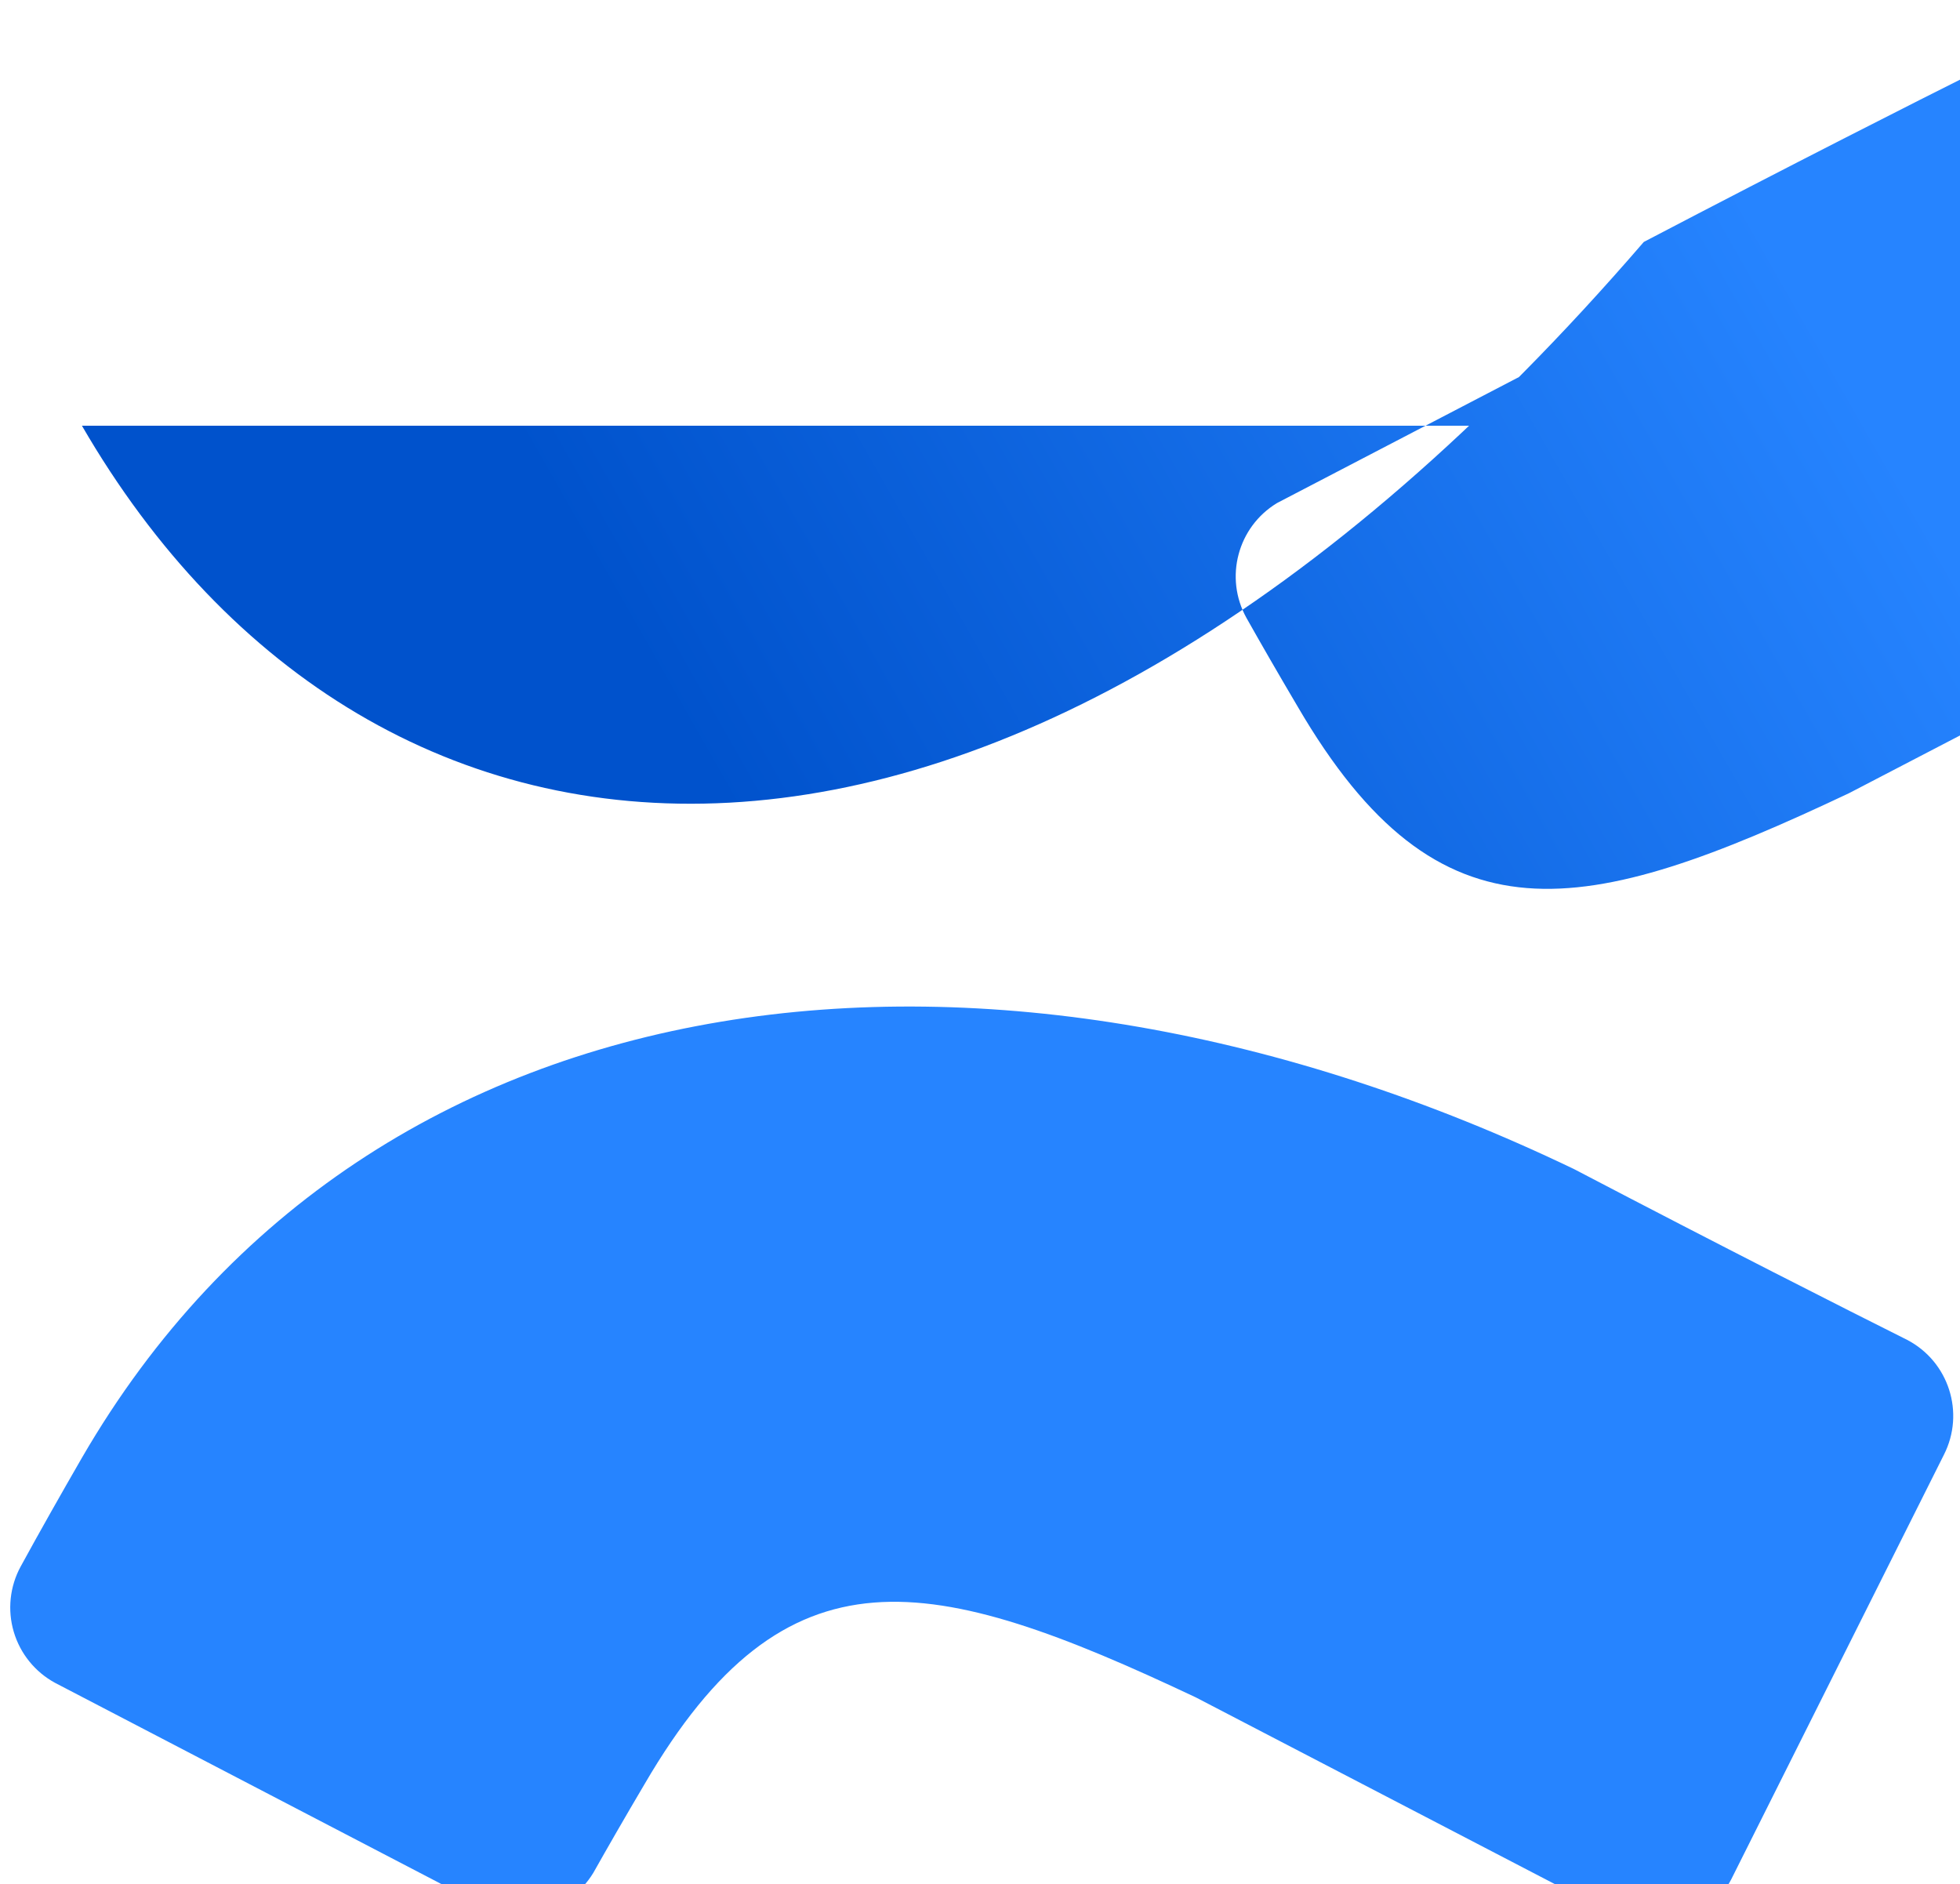
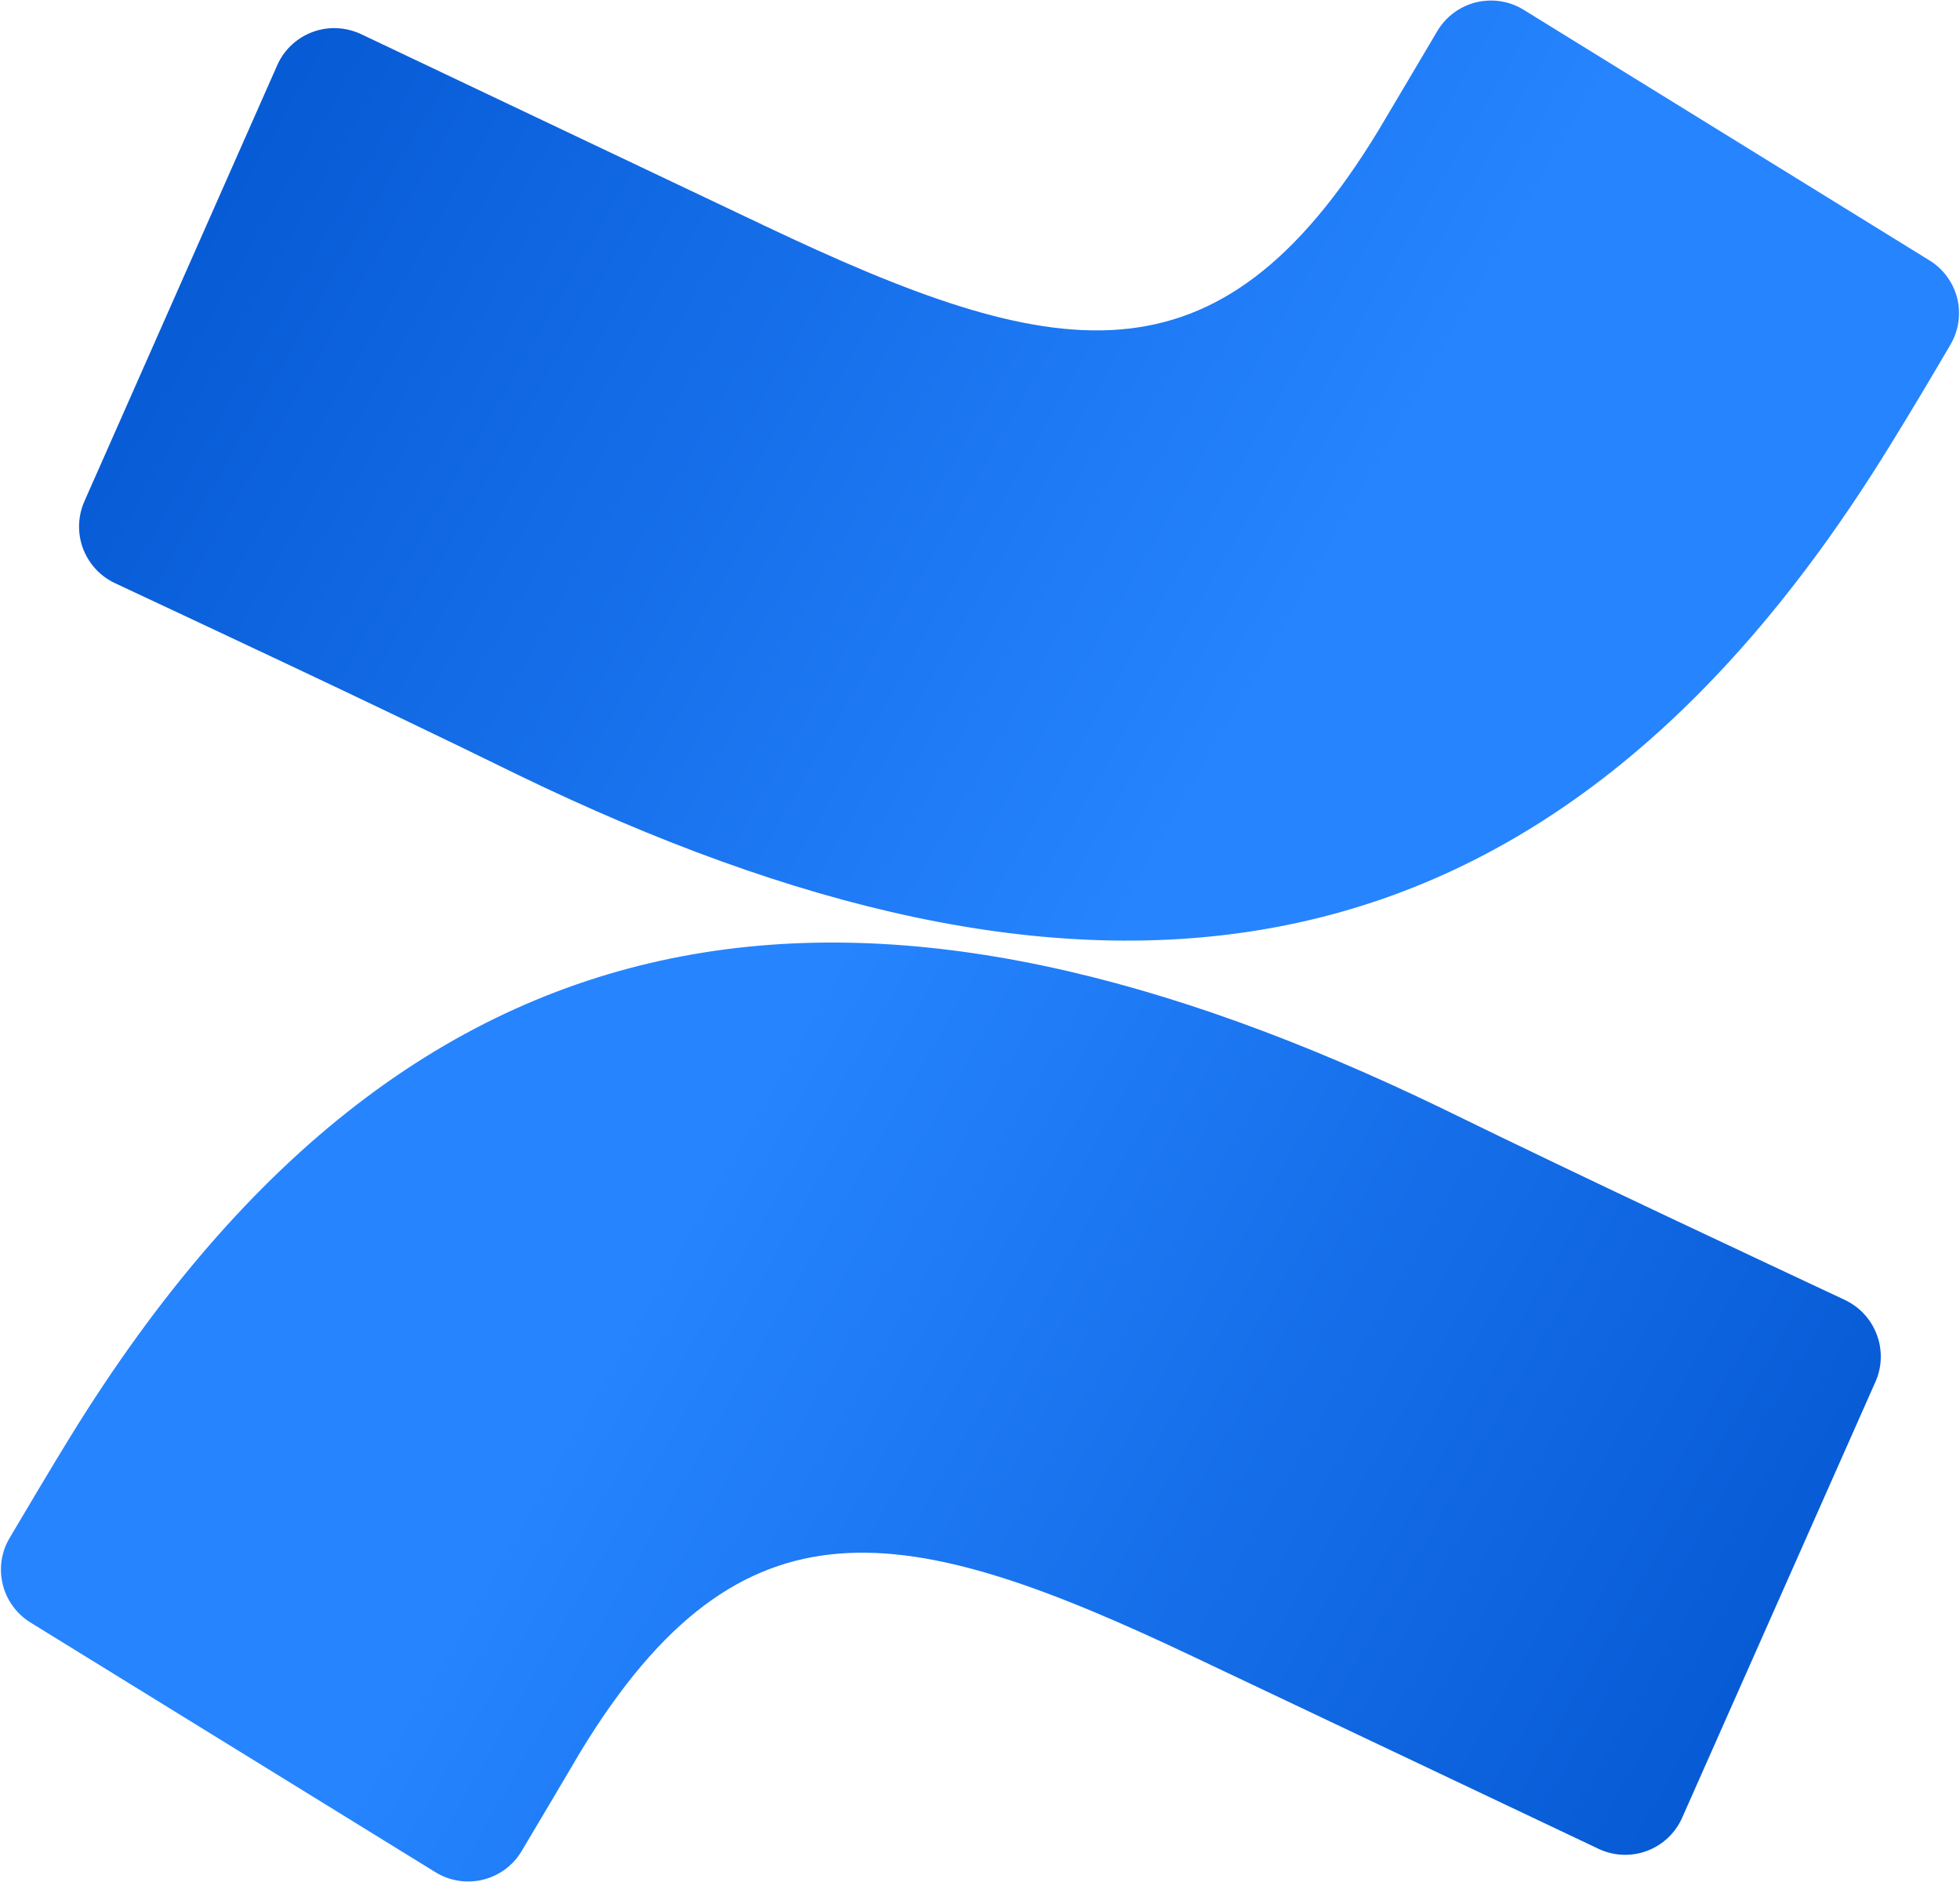
- <svg xmlns="http://www.w3.org/2000/svg" viewBox="0 0 256 246" fill="none">
-   <path d="M10.7 190.4c-2.6 4.5-5.6 9.8-8 14.2a11.2 11.2 0 0 0 4.5 15.2l55.3 28.8a11.2 11.2 0 0 0 15-4c1.8-3.2 4.1-7.2 6.7-11.6 18.5-31.7 37.3-27.7 72-11.3l54.8 28.5a11.2 11.2 0 0 0 15.1-4.7l27.8-55.5a11.2 11.2 0 0 0-4.8-15c-8-4-24-12.1-43.5-22.3C130.3 116.5 48.6 125 10.7 190.4z" fill="#2684FF" />
-   <path d="M245.3 55.6c-2.6-4.5-5.6-9.8-8-14.2a11.2 11.2 0 0 0-15.2-4.5l-55.3 28.8a11.2 11.2 0 0 0-4 15c1.8 3.2 4.1 7.2 6.7 11.6 18.5 31.7 37.3 27.7 72 11.3l54.8-28.5a11.2 11.2 0 0 0 4.7-15.1l-27.8-55.5a11.2 11.2 0 0 0-15 4.8c-8 4-24 12.1-43.5 22.3C130.3 129.5 48.6 121 10.7 55.6" fill="url(#a)" />
-   <defs>
-     <linearGradient id="a" x1="234.3" y1="36.8" x2="99.6" y2="113.5" gradientUnits="userSpaceOnUse">
-       <stop stop-color="#2684FF" />
-       <stop offset="1" stop-color="#0052CC" />
-     </linearGradient>
-   </defs>
+ <svg xmlns="http://www.w3.org/2000/svg" xmlns:xlink="http://www.w3.org/1999/xlink" height="2400" viewBox="-.022 .04 256.072 245.94" width="2500">
+   <linearGradient id="a">
+     <stop offset="0" stop-color="#0052cc" />
+     <stop offset=".92" stop-color="#2380fb" />
+     <stop offset="1" stop-color="#2684ff" />
+   </linearGradient>
+   <linearGradient id="b" gradientUnits="userSpaceOnUse" x1="243.35" x2="83.149" xlink:href="#a" y1="261.618" y2="169.549" />
+   <linearGradient id="c" gradientUnits="userSpaceOnUse" x1="12.633" x2="172.873" xlink:href="#a" y1="-15.48" y2="76.589" />
+   <path d="m9.11 187.79c-2.64 4.3-5.63 9.34-7.99 13.33-.52.89-.85 1.88-1 2.9a8.13 8.13 0 0 0 .16 3.07c.24 1.01.68 1.95 1.28 2.79s1.36 1.56 2.23 2.12l53.03 32.69c.91.57 1.94.95 3.01 1.12 1.06.17 2.16.13 3.21-.13s2.04-.72 2.91-1.36 1.6-1.45 2.15-2.38c2.14-3.56 4.85-8.17 7.76-13.09 21.02-34.47 42.32-30.25 80.37-12.16l52.6 24.94a8.13 8.13 0 0 0 6.35.29c1.02-.38 1.96-.96 2.75-1.71.8-.75 1.43-1.65 1.87-2.65l25.25-56.93c.43-.96.67-1.99.7-3.04.04-1.04-.13-2.09-.49-3.07s-.9-1.89-1.6-2.67-1.54-1.41-2.49-1.88c-11.09-5.22-33.16-15.49-52.94-25.17-71.95-34.71-132.66-32.42-179.12 42.99z" fill="url(#b)" />
+   <path d="m246.88 58.38c2.67-4.3 5.66-9.33 7.99-13.32.53-.91.88-1.92 1.03-2.97.15-1.04.09-2.11-.17-3.13a8.155 8.155 0 0 0 -1.36-2.83 8.09 8.09 0 0 0 -2.33-2.11l-52.95-32.69c-.92-.57-1.94-.95-3.01-1.12s-2.16-.12-3.21.13c-1.05.26-2.04.72-2.91 1.36s-1.6 1.45-2.16 2.38c-2.09 3.56-4.85 8.17-7.76 13.09-21.1 34.63-42.2 30.41-80.29 12.32l-52.55-24.95c-.98-.47-2.04-.75-3.12-.81-1.08-.07-2.17.09-3.19.45s-1.96.92-2.76 1.65c-.81.73-1.45 1.61-1.91 2.59l-25.25 57.09a8.191 8.191 0 0 0 -.23 6.13c.36.99.91 1.9 1.61 2.68s1.55 1.42 2.5 1.88c11.13 5.23 33.2 15.49 52.94 25.18 71.76 34.7 132.66 32.42 179.09-43z" fill="url(#c)" />
</svg>
